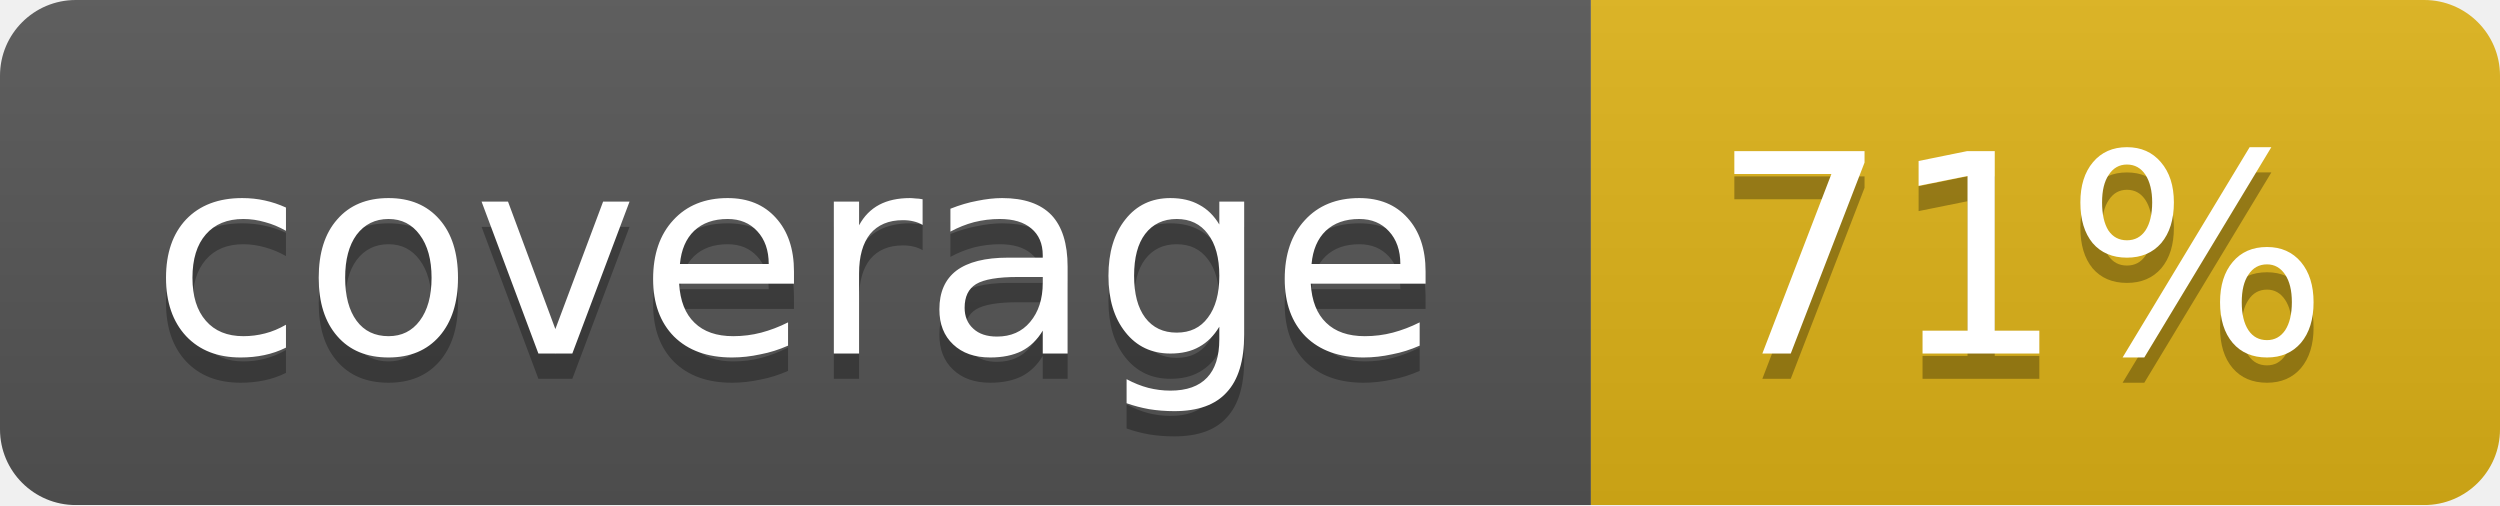
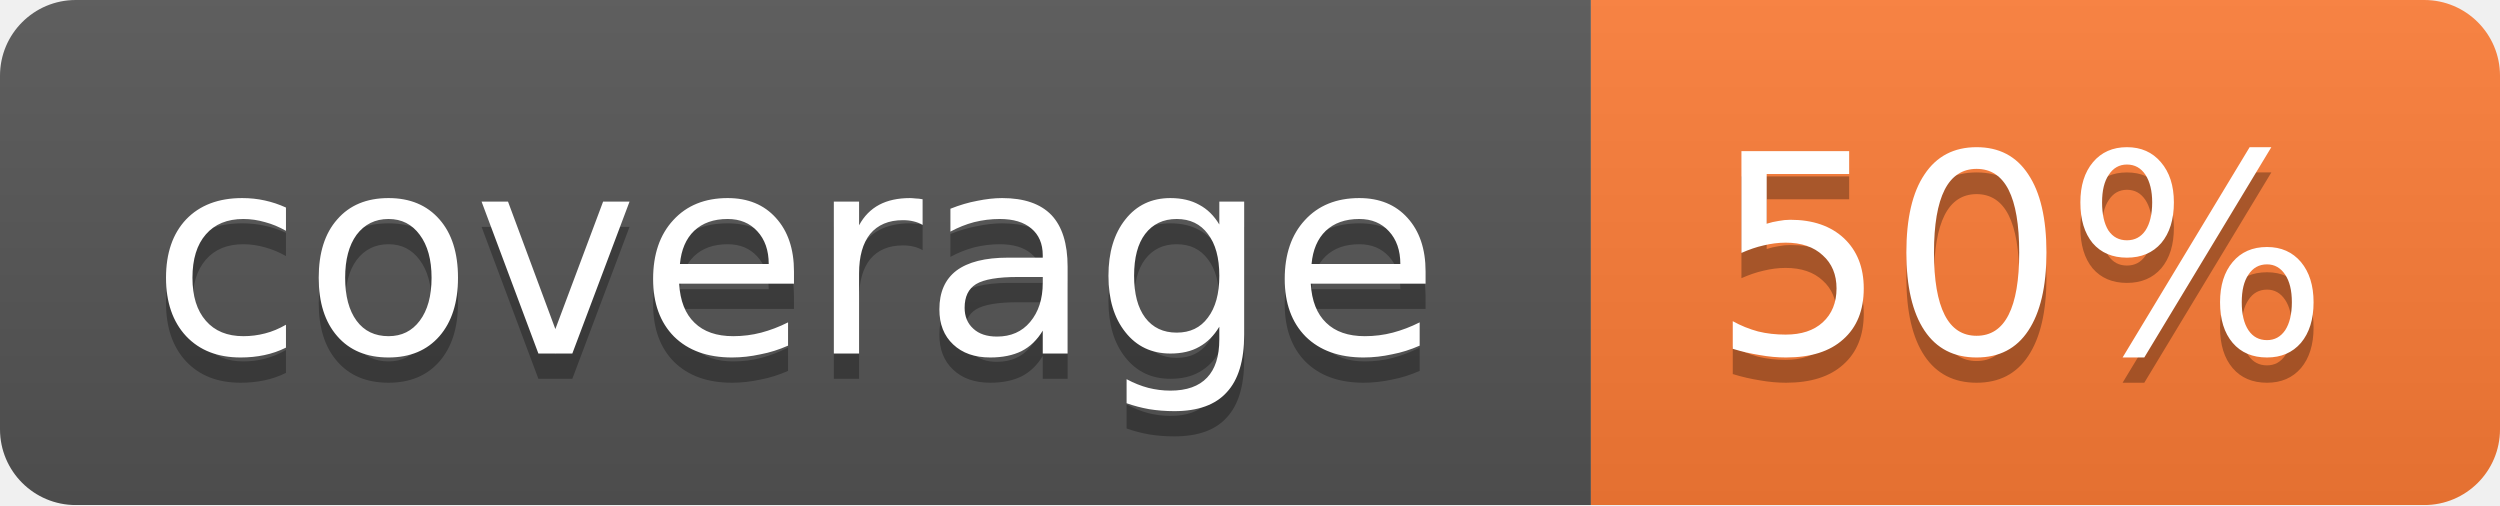
<svg xmlns="http://www.w3.org/2000/svg" width="99" height="20">
  <linearGradient id="b" x2="0" y2="100%">
    <stop offset="0" stop-color="#bbb" stop-opacity=".1" />
    <stop offset="1" stop-opacity=".1" />
  </linearGradient>
  <mask id="a">
    <rect width="99" height="20" rx="3" fill="#fff" />
  </mask>
  <g mask="url(#a)">
    <path fill="#555" d="M0 0h63v20H0z" />
-     <path fill="#dfb317" d="M63 0h36v20H63z" />
+     <path fill="#fe7d37" d="M63 0h36v20H63z" />
    <path fill="url(#b)" d="M0 0h99v20H0z" />
  </g>
  <g fill="#fff" text-anchor="middle" font-family="DejaVu Sans,Verdana,Geneva,sans-serif" font-size="11">
    <text x="31.5" y="15" fill="#010101" fill-opacity=".3">coverage</text>
    <text x="31.5" y="14">coverage</text>
-     <text x="80" y="15" fill="#010101" fill-opacity=".3">71%</text>
-     <text x="80" y="14">71%</text>
+     <text x="80" y="15" fill="#010101" fill-opacity=".3">50%</text>
+     <text x="80" y="14">50%</text>
  </g>
</svg>
